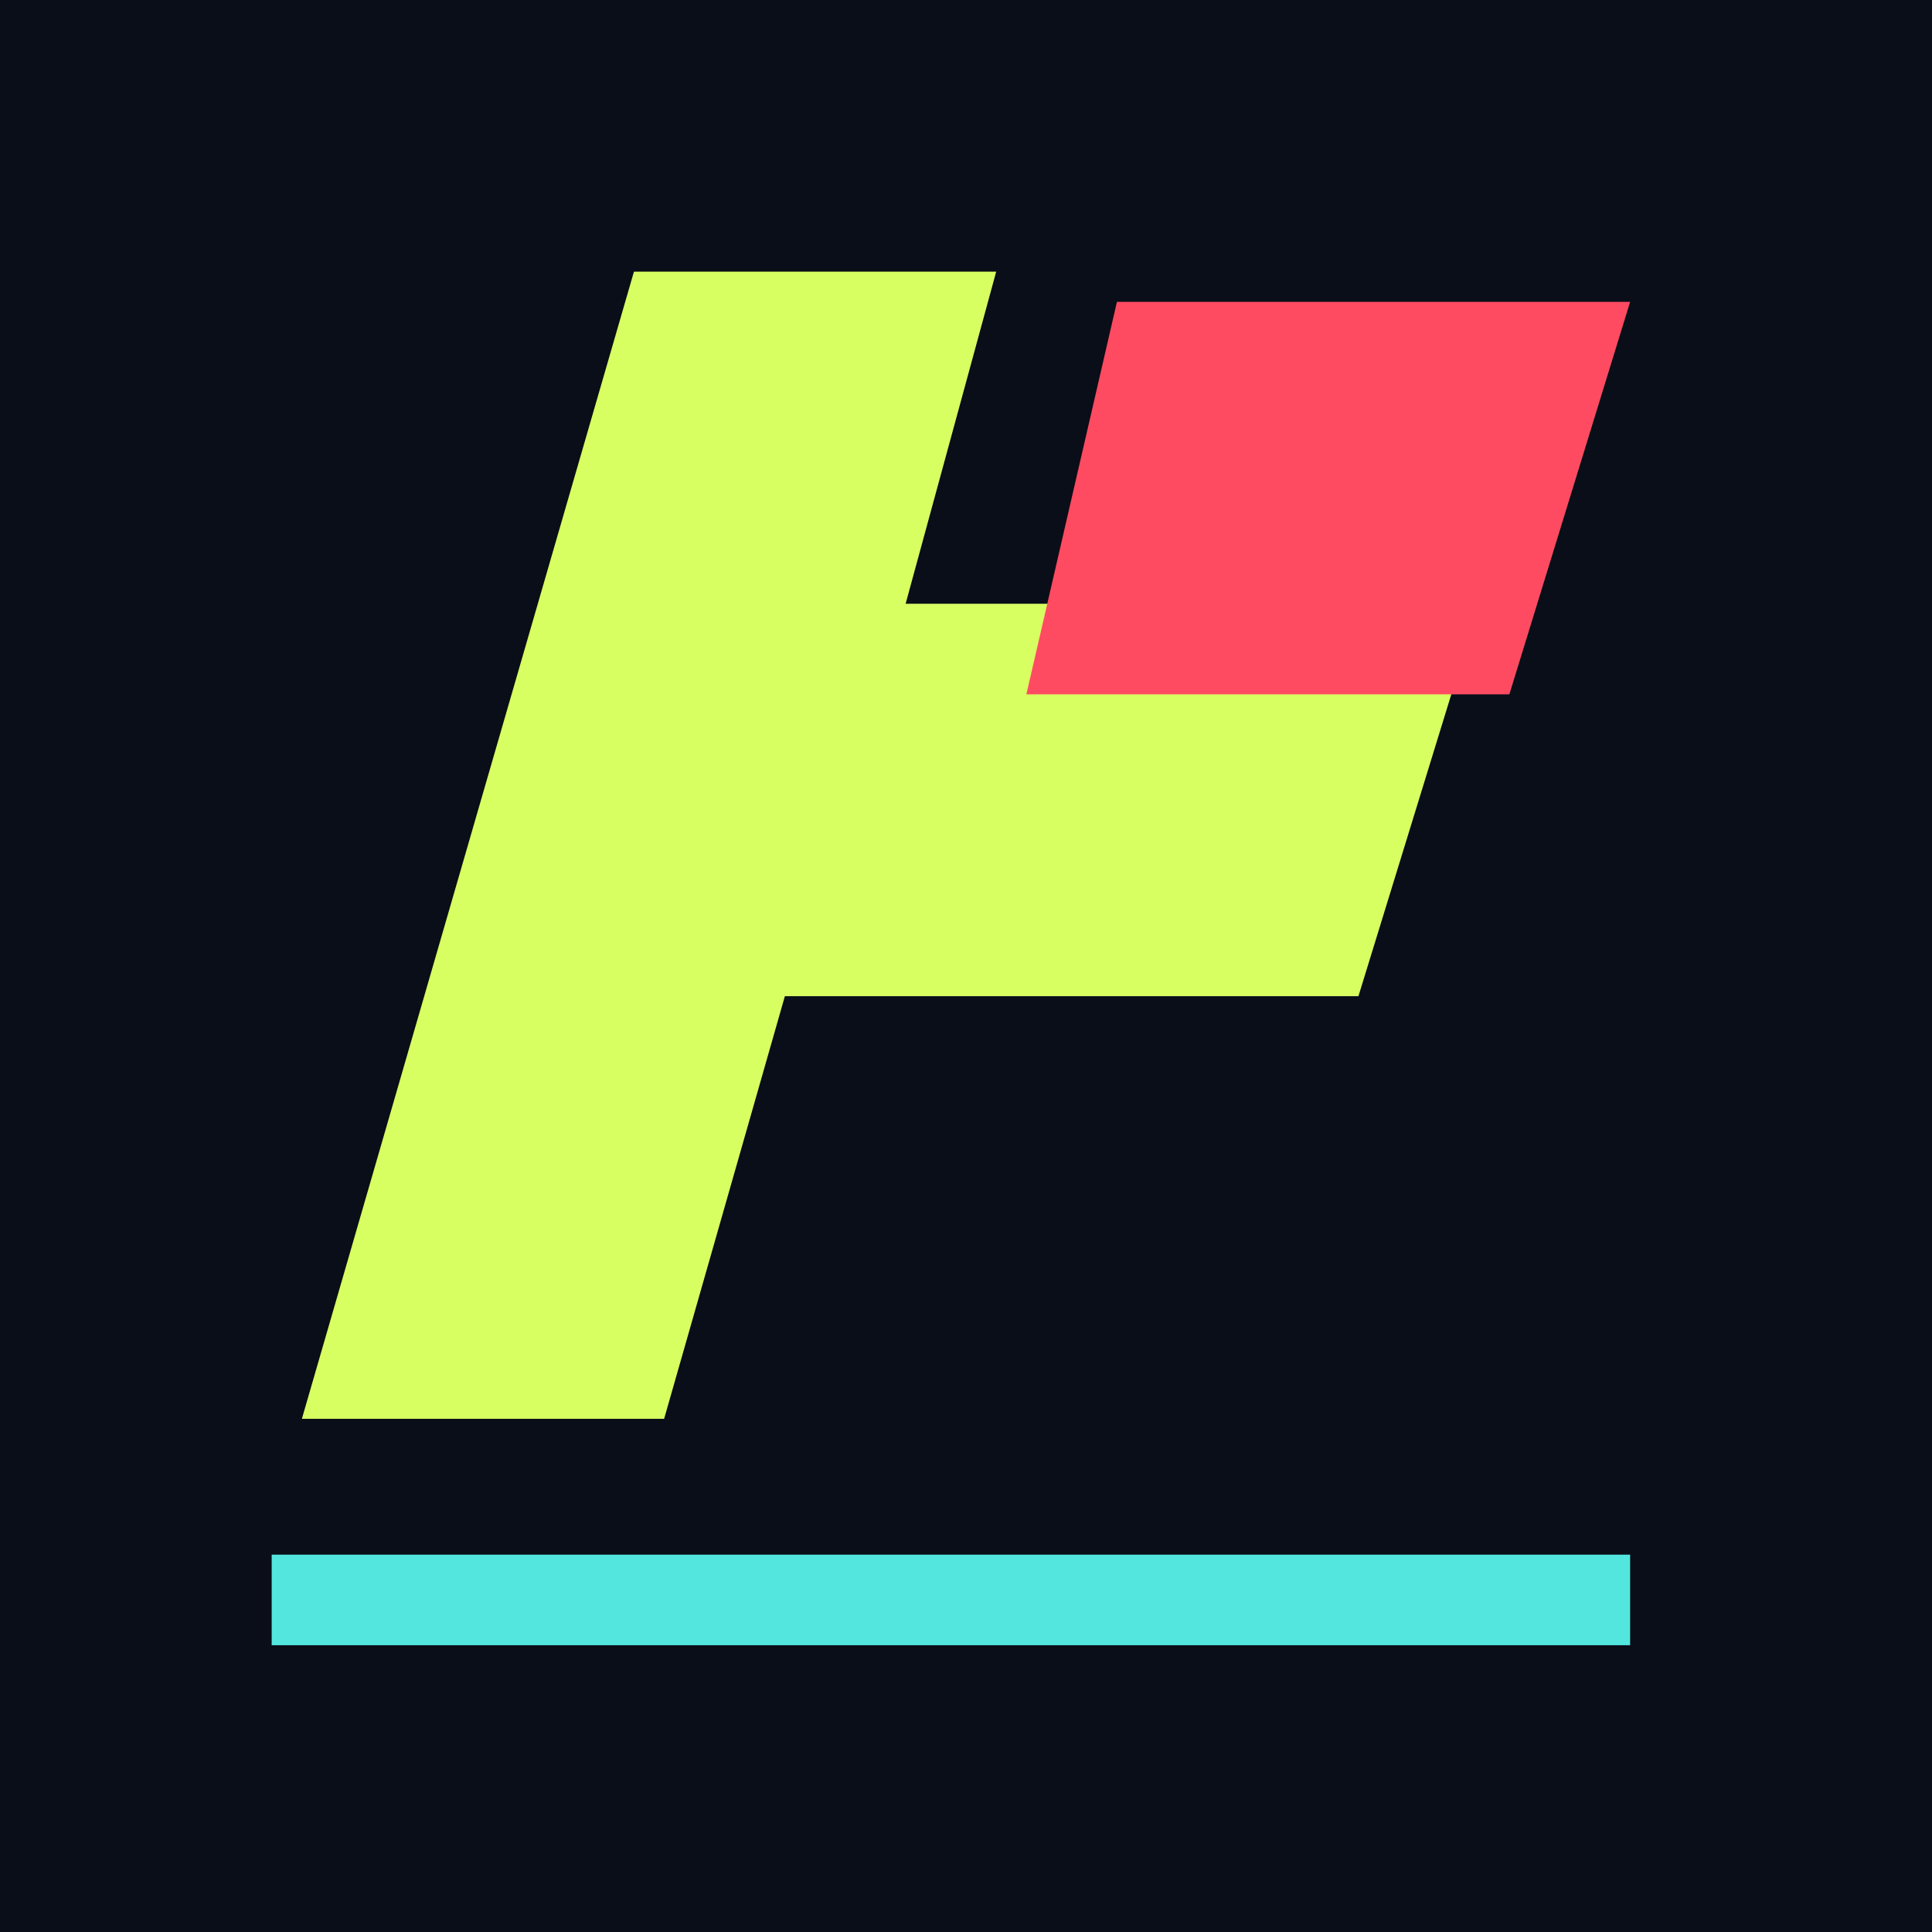
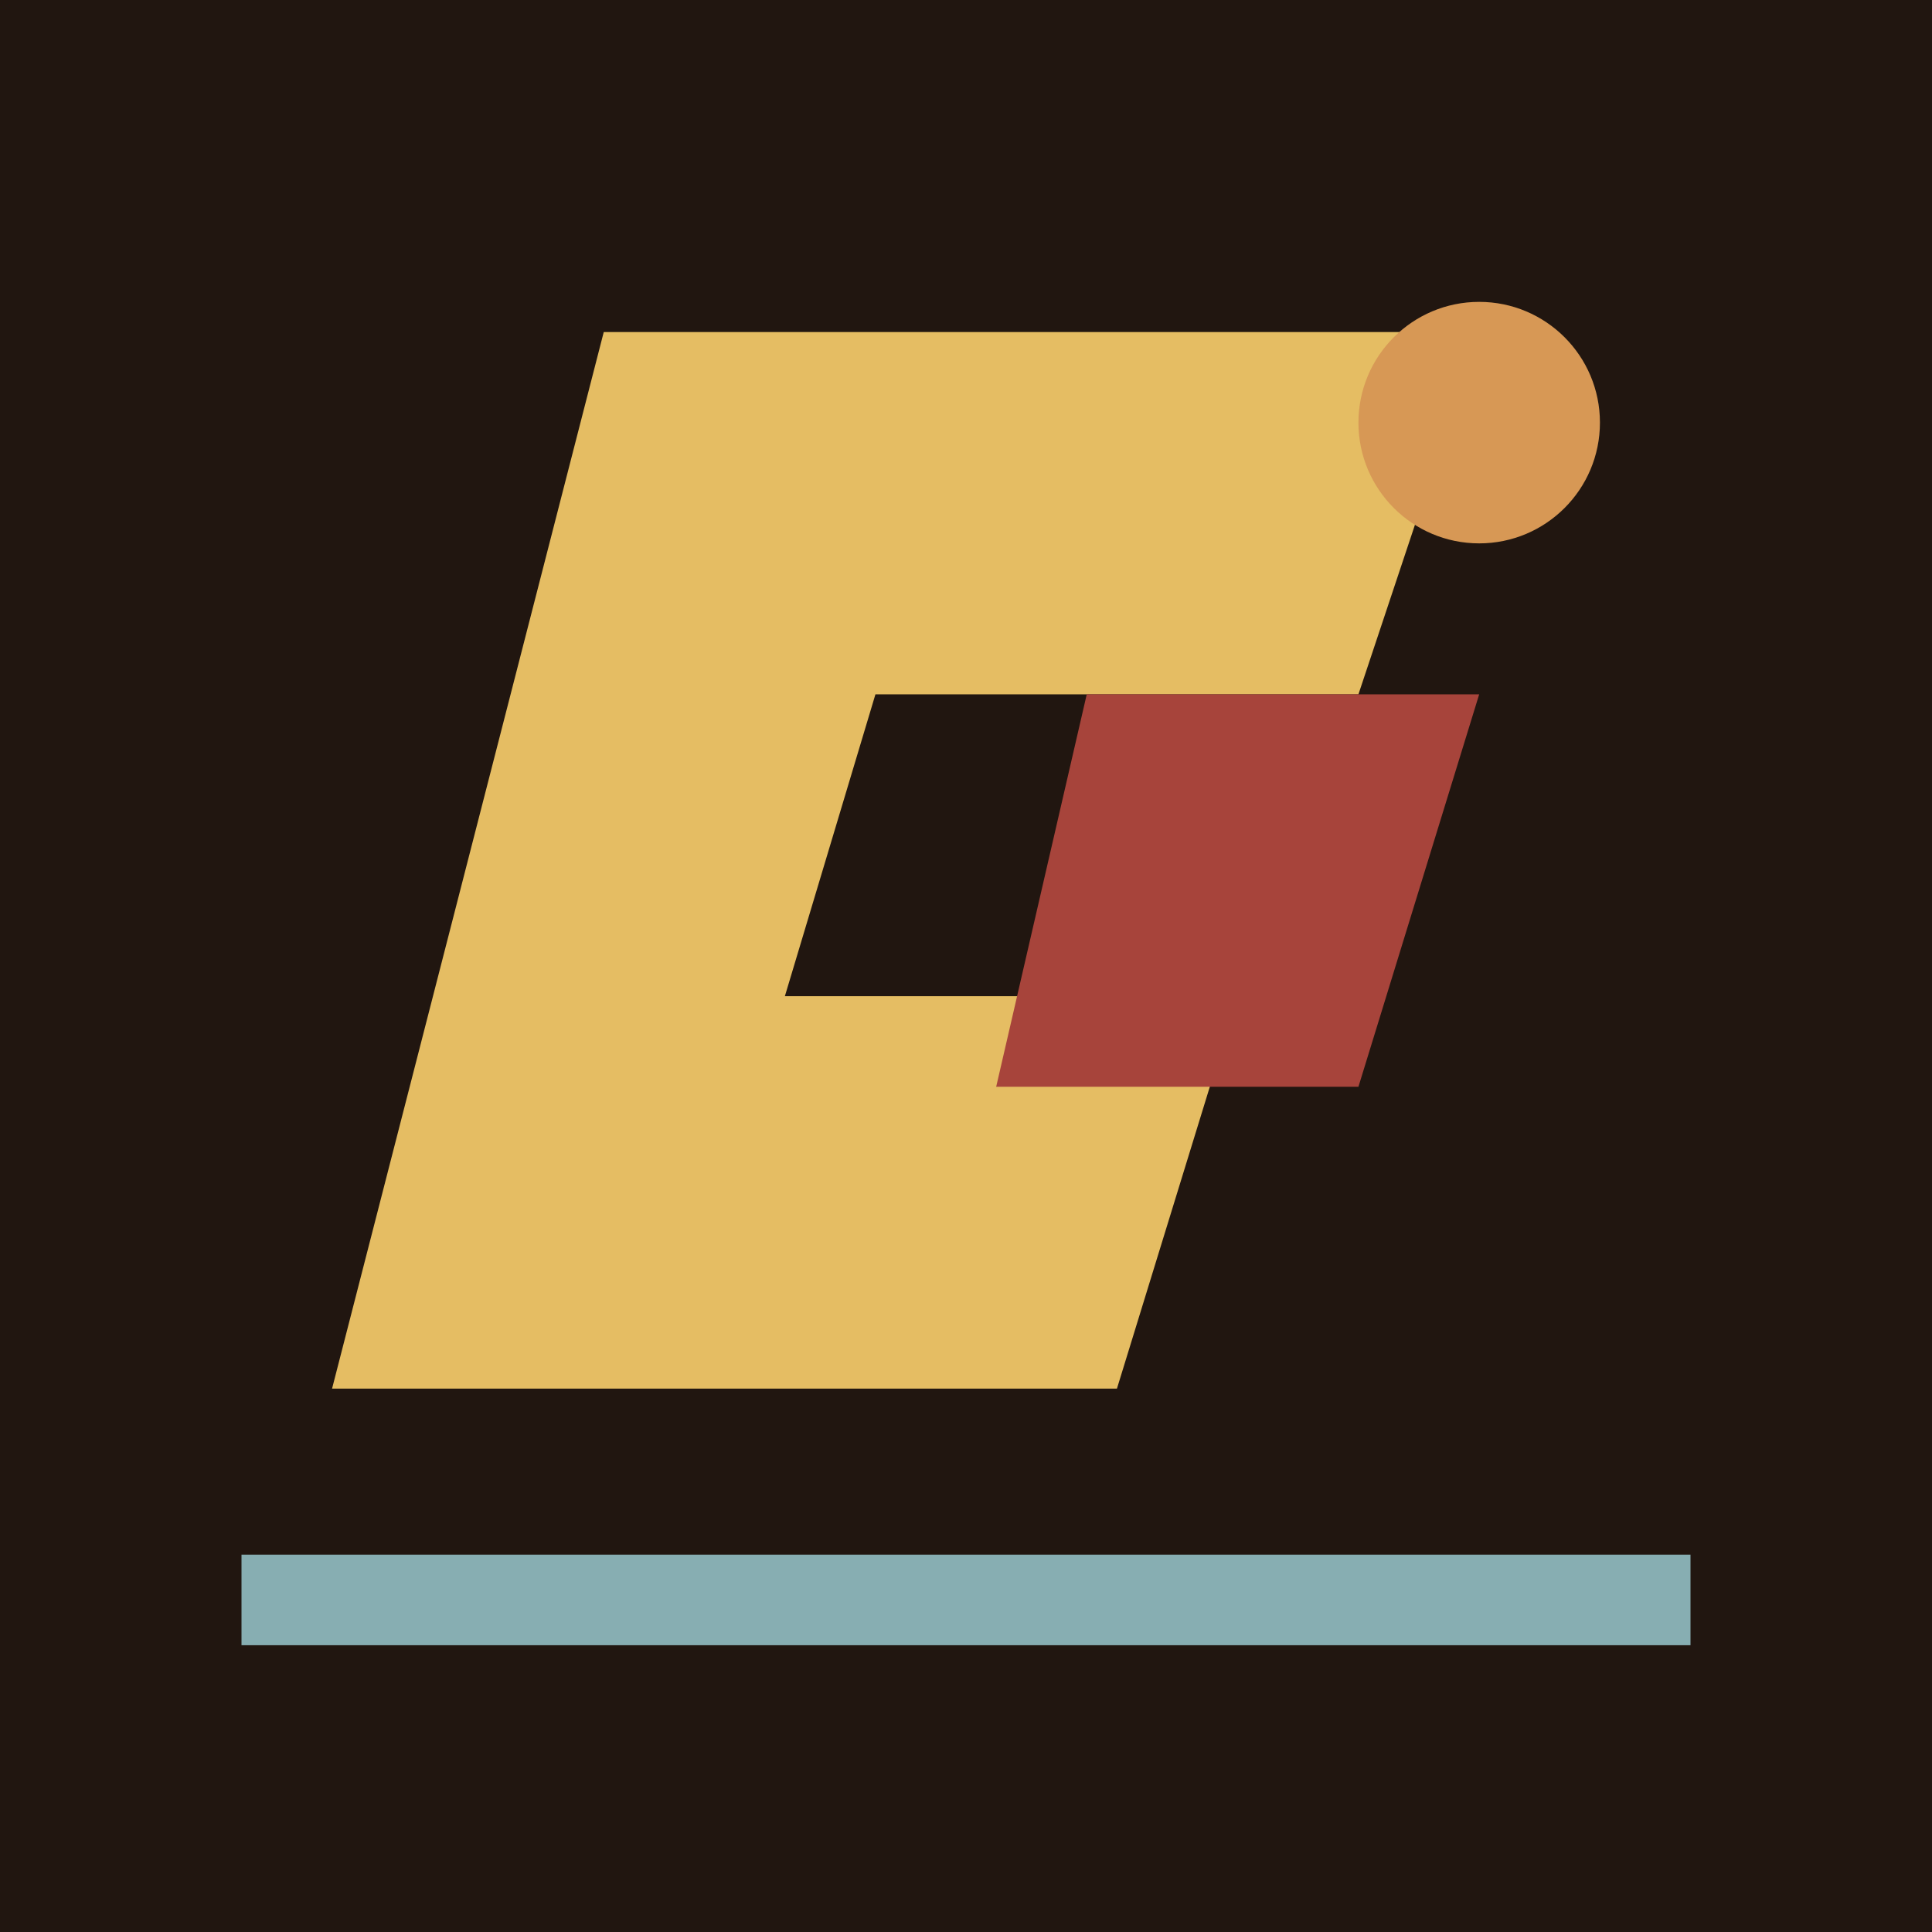
<svg xmlns="http://www.w3.org/2000/svg" viewBox="0 0 64 64">
-   <rect width="64" height="64" fill="#0a0e18" />
-   <path d="M10 47 21 9h12l-3 11h19l-4 13H26l-4 14z" fill="#d8ff62" />
-   <path d="m37 10 17 0-4 13H34z" fill="#ff4b61" />
-   <path d="M9 53h45" stroke="#53e6de" stroke-width="3" />
+   <rect width="64" height="64" fill="#211610" />
+   <path d="M11 46 20 11h29l-4 12H29l-3 10h15l-4 13H10z" fill="#e5bd63" />
+   <path d="M36 23h13l-4 13H33z" fill="#a7443b" />
+   <path d="M8 53h48" stroke="#87aeb2" stroke-width="3" />
+   <circle cx="49" cy="14" r="4" fill="#d79855" />
</svg>
